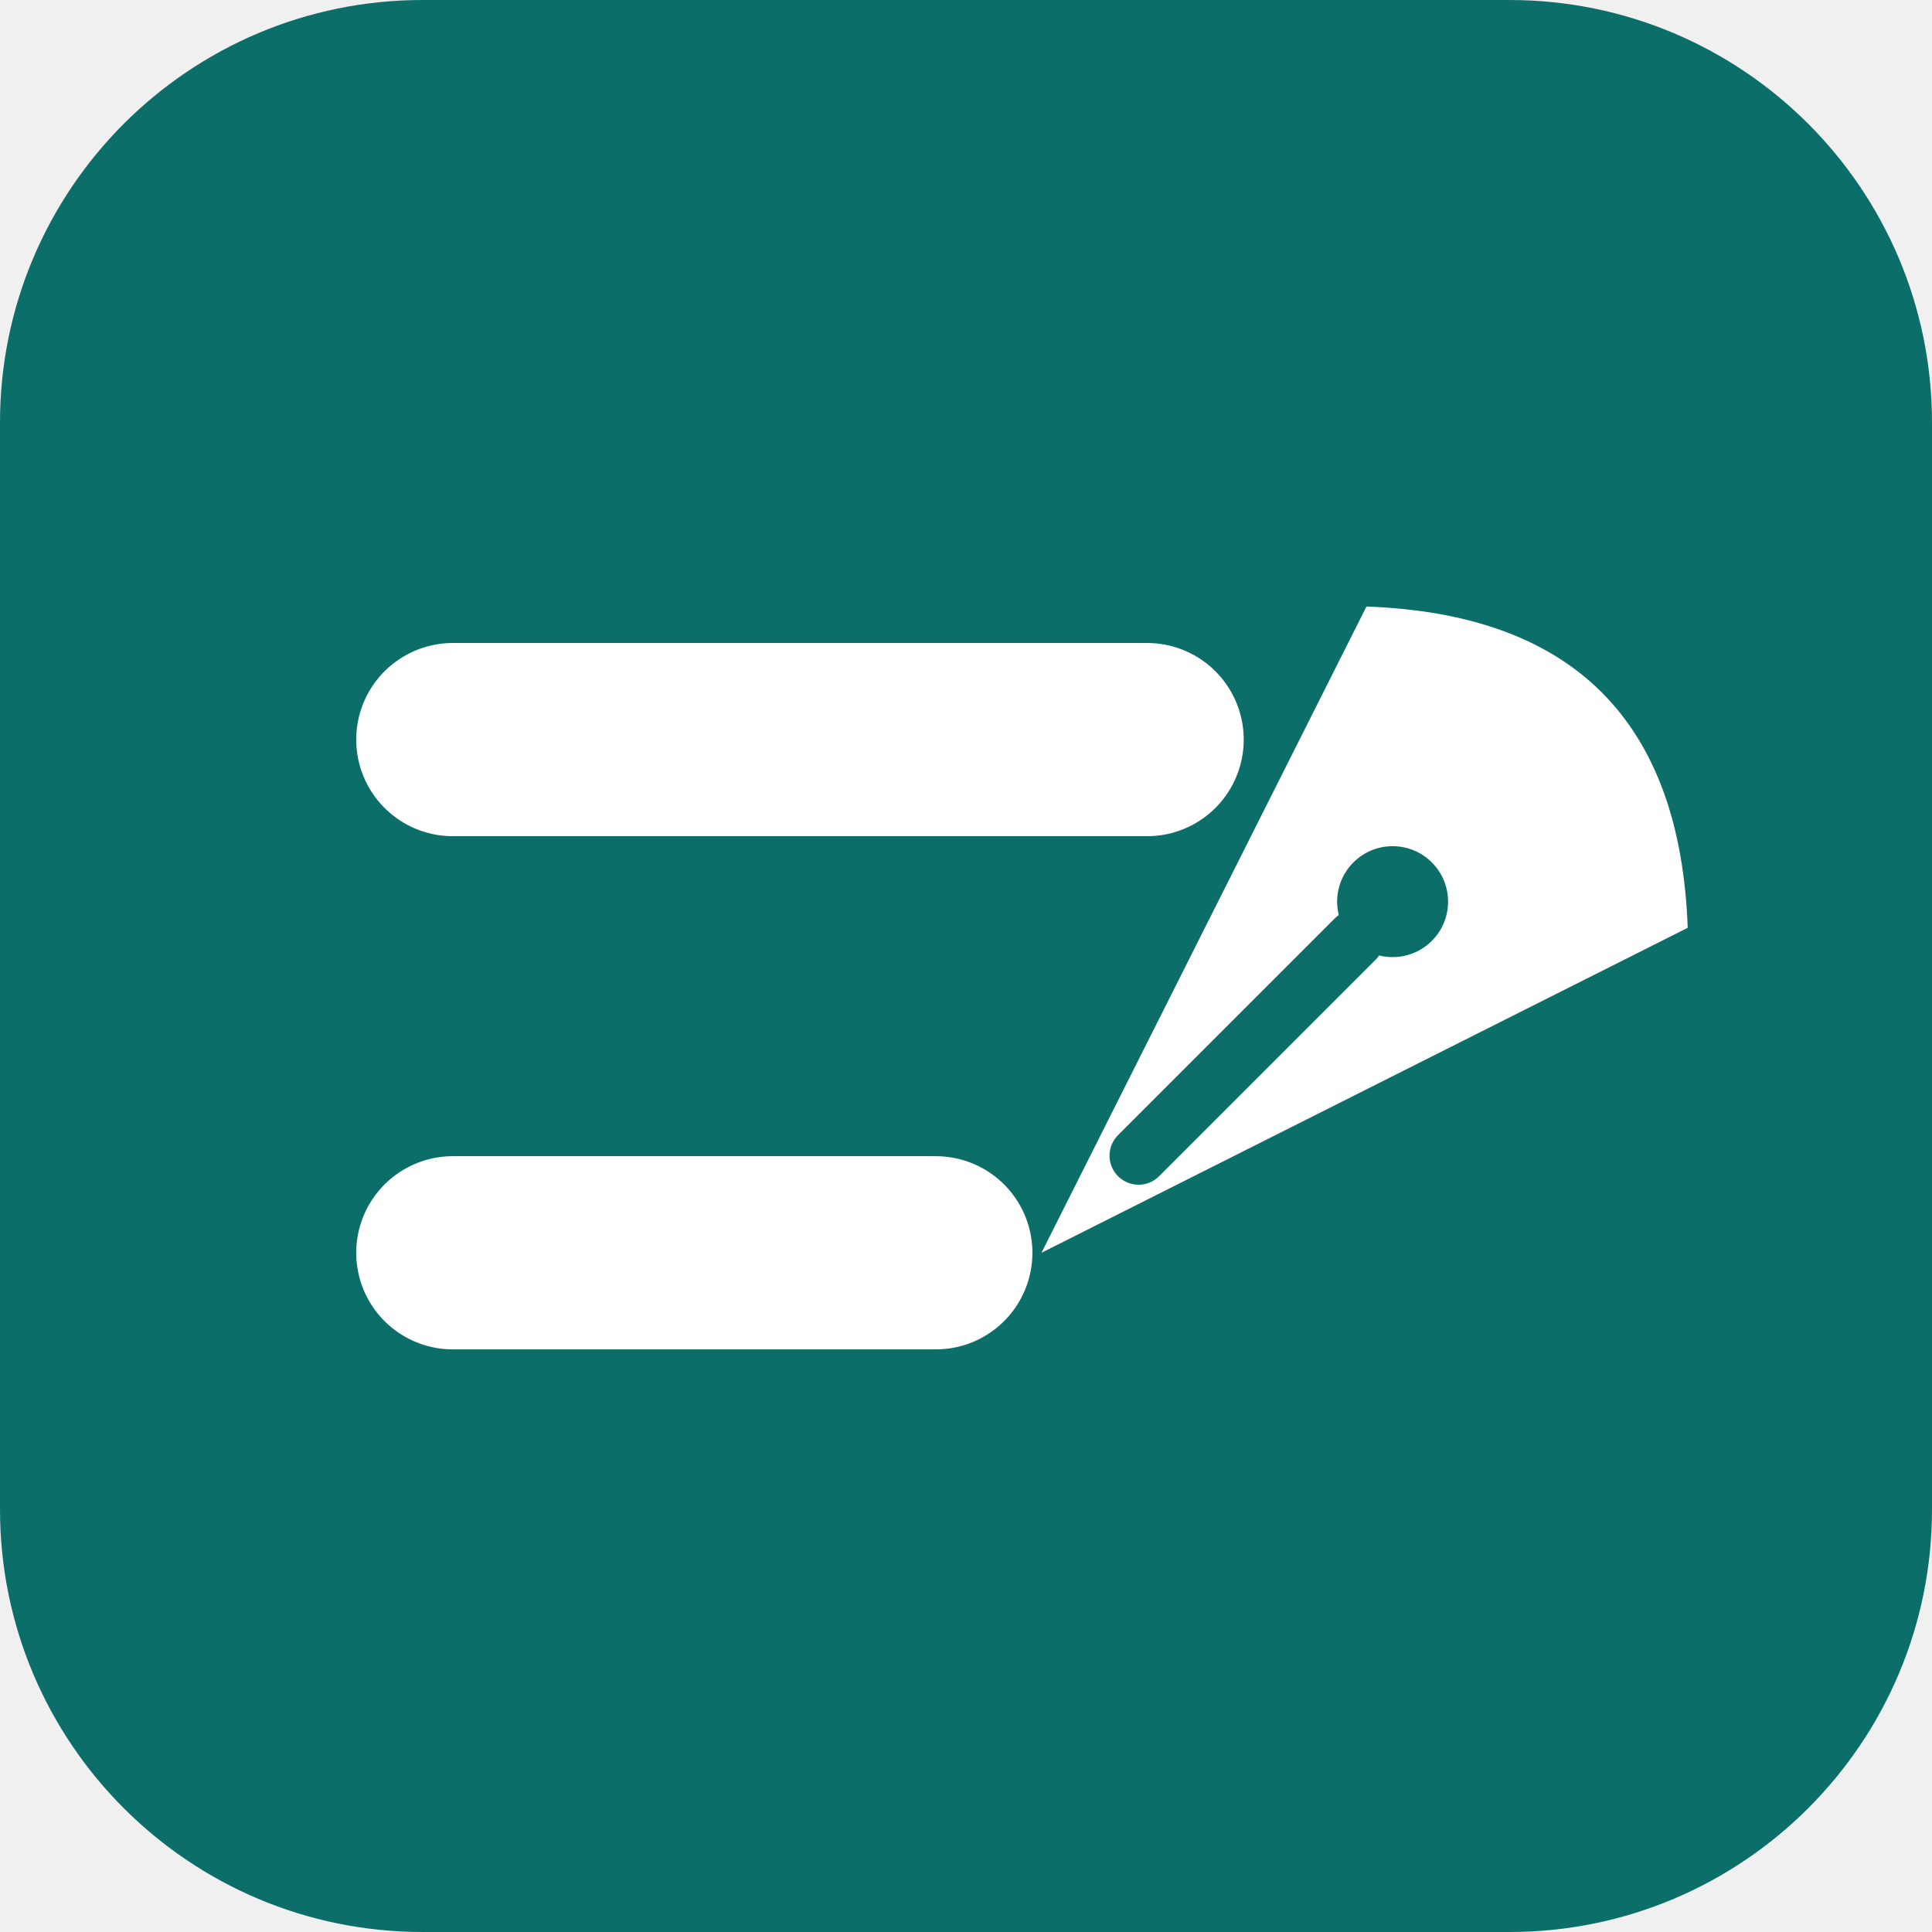
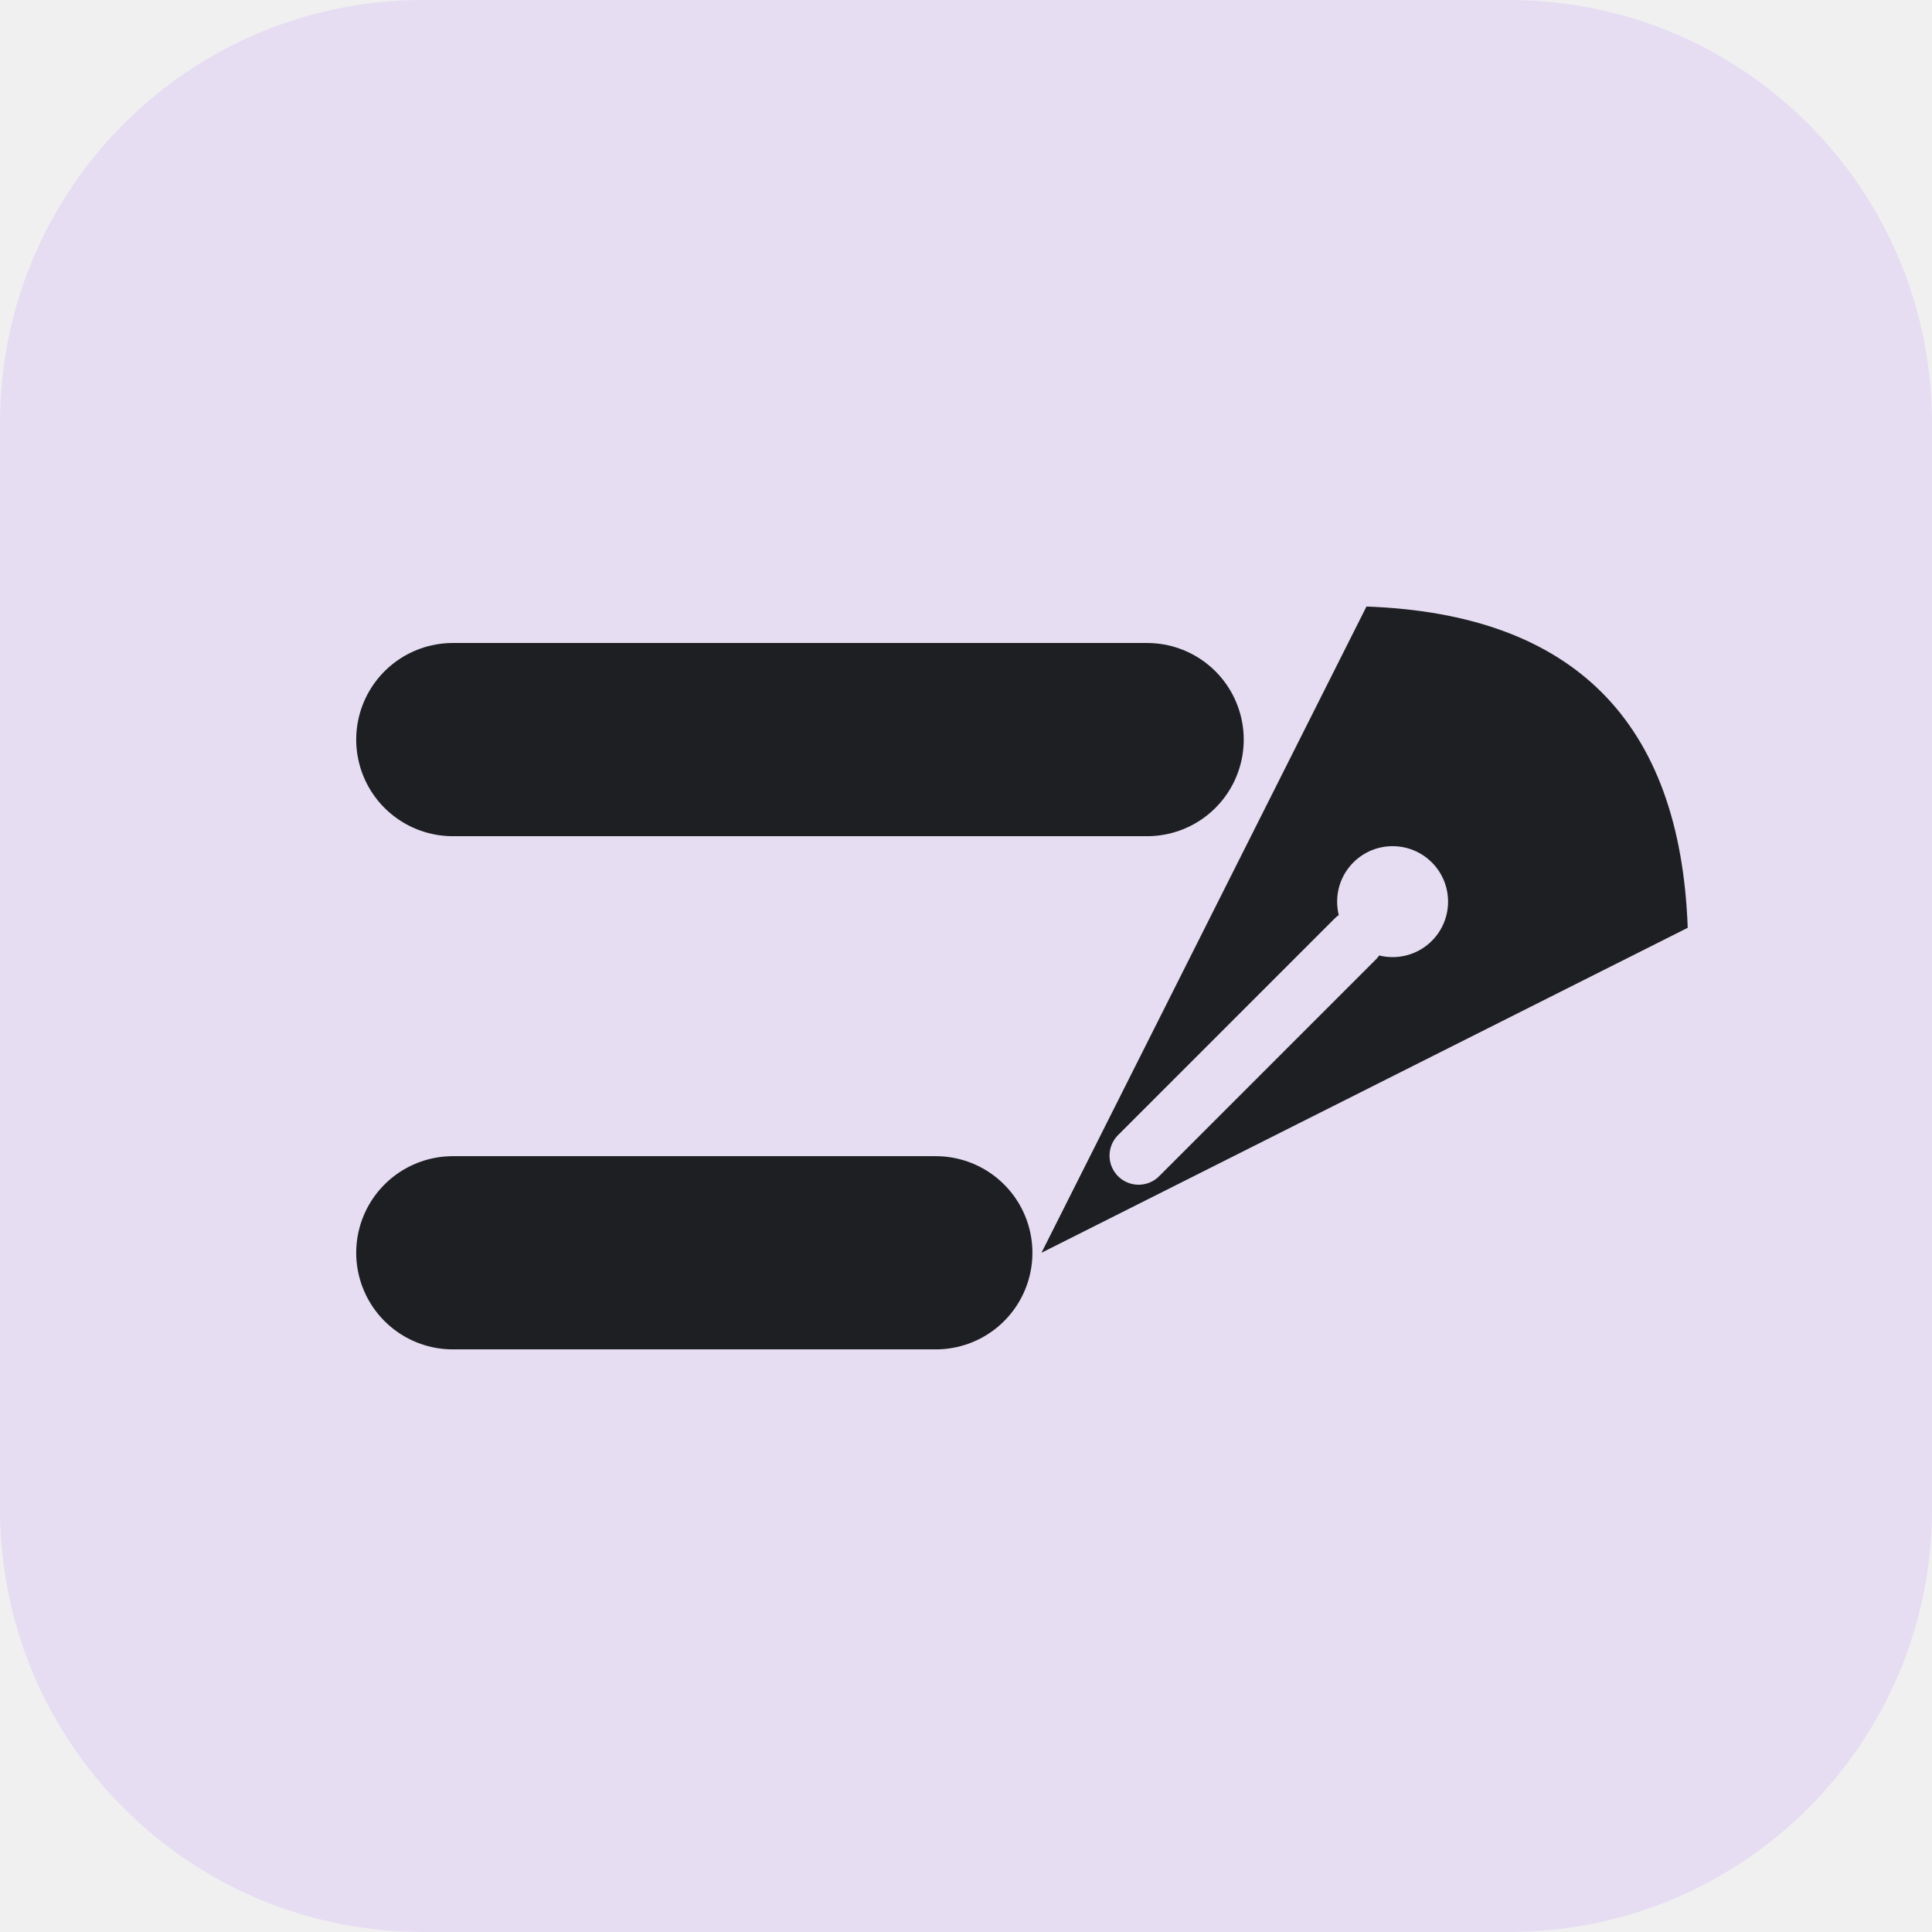
<svg xmlns="http://www.w3.org/2000/svg" viewBox="0 0 64 64">
  <defs>
    <mask id="c" maskUnits="userSpaceOnUse" x="0" y="0" width="64" height="64">
      <rect width="64" height="64" fill="#fff" />
      <g transform="translate(32.5 40) rotate(-45) scale(1.75)">
        <path d="M2.6 0H8.4" stroke="#000" stroke-width="1.1" stroke-linecap="round" />
        <circle cx="9.4" cy="0" r="1.05" fill="#000" />
      </g>
    </mask>
  </defs>
-   <rect width="64" height="64" rx="14" fill="#0B6E69" />
+   <rect width="64" height="64" rx="14" fill="#E6DDF3" />
  <g transform="translate(2 1.5)" fill="none">
-     <path d="M13 23H36M13 40H29" stroke="#fff" stroke-width="6.4" stroke-linecap="round" />
+     <path d="M13 23H36M13 40H29" stroke="#1E1F22" stroke-width="6.4" stroke-linecap="round" />
    <g mask="url(#c)">
-       <path transform="translate(32.5 40) rotate(-45) scale(1.75)" d="M0 0L13-4.3Q17 0 13 4.3Z" fill="#fff" />
+       <path transform="translate(32.5 40) rotate(-45) scale(1.75)" d="M0 0L13-4.3Q17 0 13 4.3Z" fill="#1E1F22" />
    </g>
  </g>
</svg>
